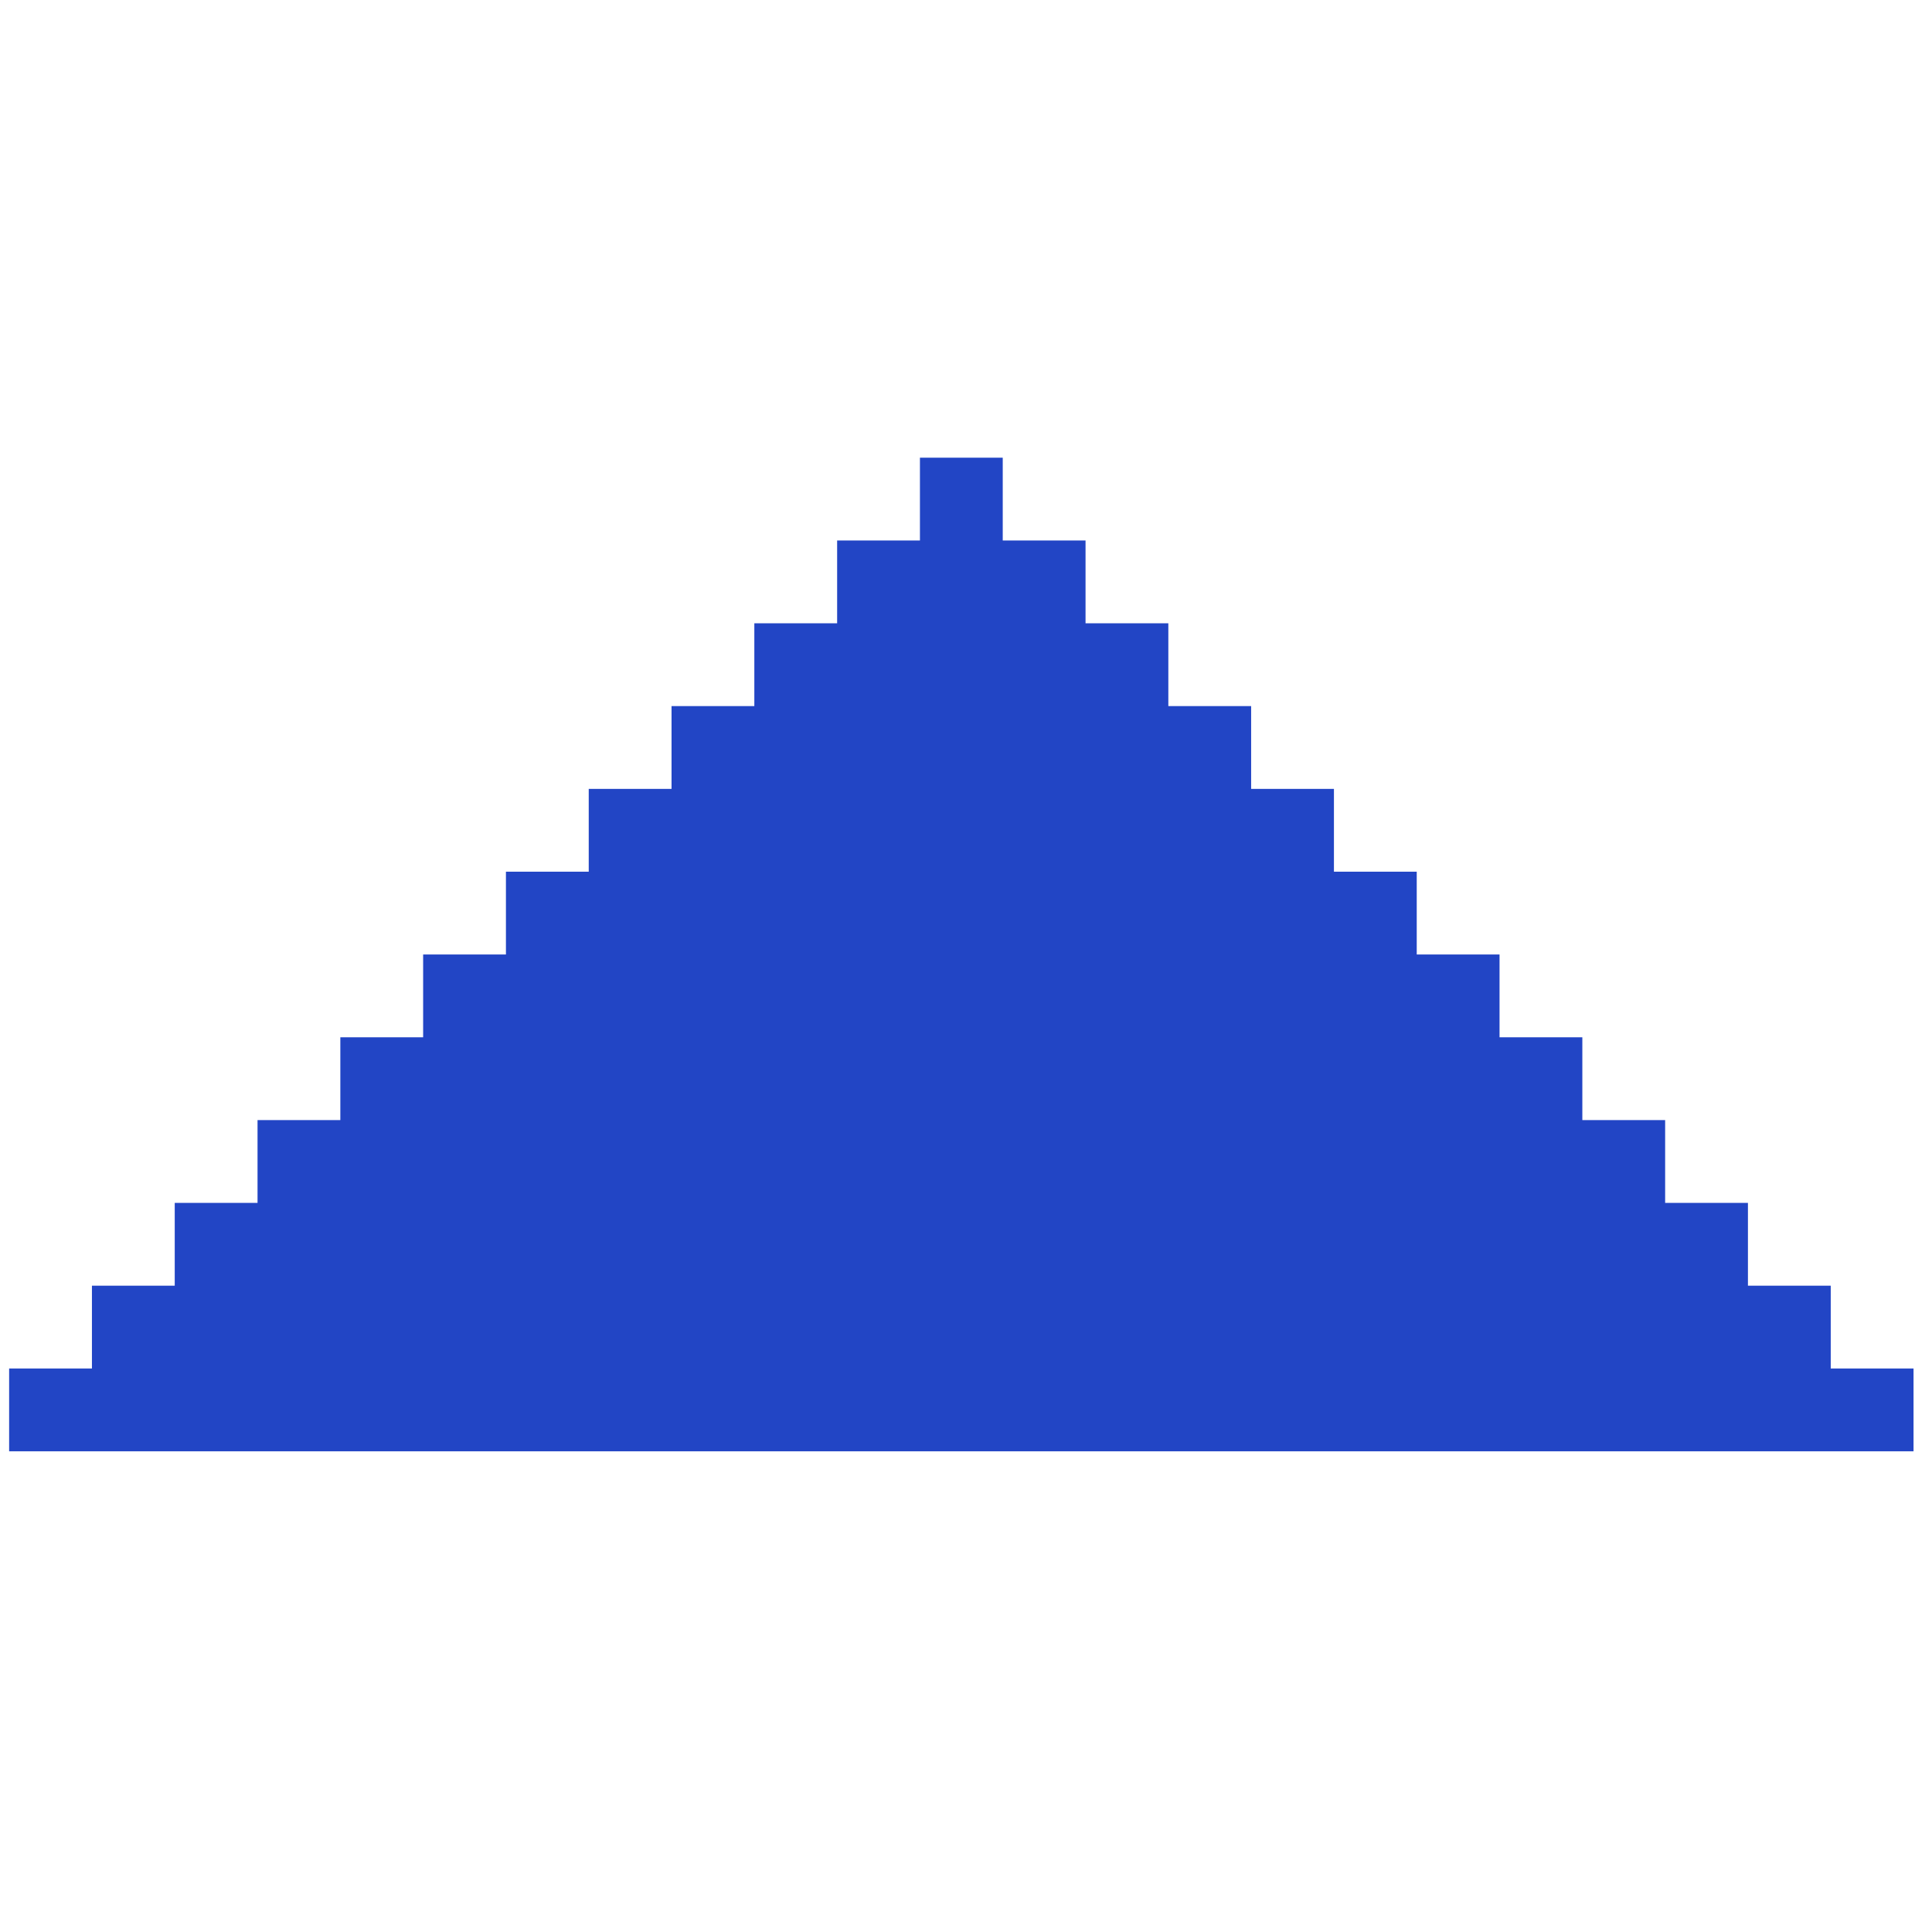
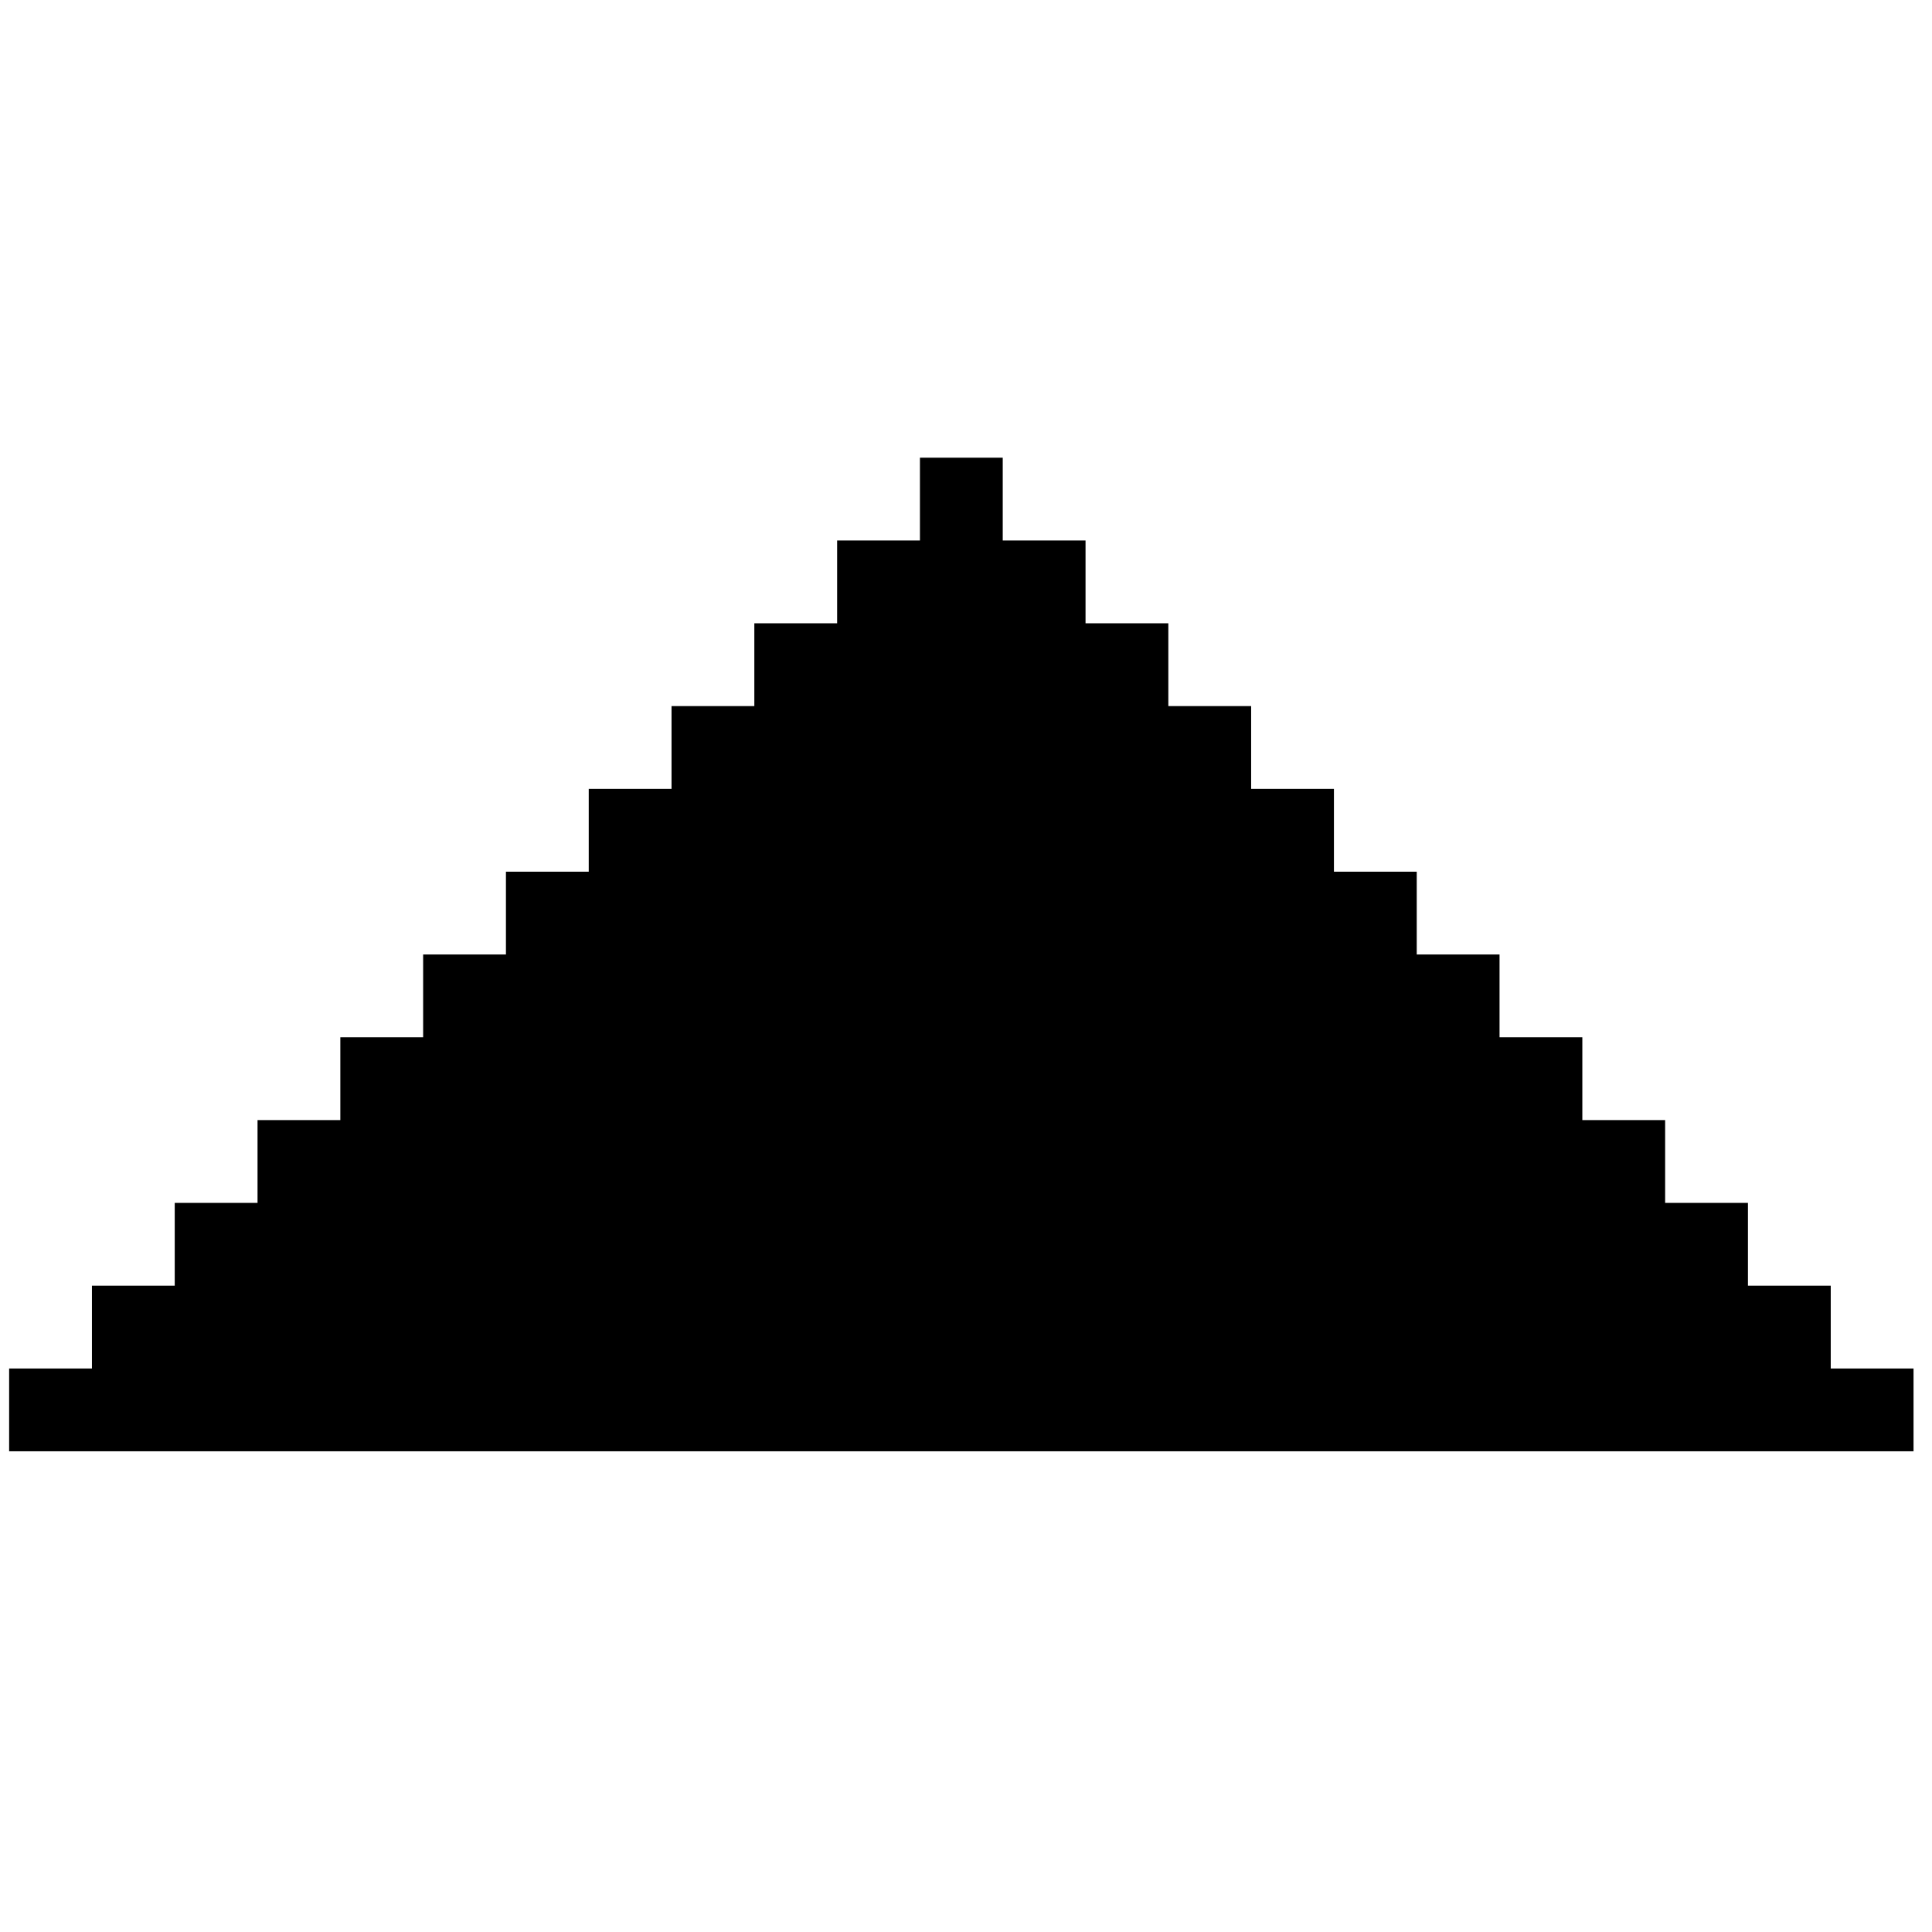
<svg xmlns="http://www.w3.org/2000/svg" width="70" height="70" viewBox="0 0 70 70" fill="none">
-   <path d="M0.331 52.583L0.331 49.583H3.331L3.331 46.583H6.331L6.331 43.583H9.331V40.583H12.331L12.331 37.583H15.331V34.583H18.331V31.583H21.331V28.583H24.331V25.583H27.331L27.331 22.583L30.331 22.583V19.583H33.331V16.583H36.331V19.583H39.331V22.583H42.331V25.583H45.331V28.583H48.331V31.583H51.331V34.583H54.331V37.583H57.331V40.583H60.331V43.583H63.331V46.583L66.331 46.583V49.583H69.331V52.583L0.331 52.583Z" fill="#2245C5" />
+   <path d="M0.331 52.583L0.331 49.583H3.331L3.331 46.583H6.331L6.331 43.583H9.331V40.583H12.331L12.331 37.583H15.331V34.583H18.331V31.583H21.331V28.583H24.331V25.583H27.331L27.331 22.583L30.331 22.583V19.583H33.331V16.583H36.331V19.583H39.331V22.583H42.331V25.583H45.331V28.583H48.331V31.583H51.331V34.583H54.331V37.583H57.331V40.583H60.331V43.583H63.331V46.583L66.331 46.583V49.583H69.331V52.583L0.331 52.583Z" fill="currentColor" />
</svg>
